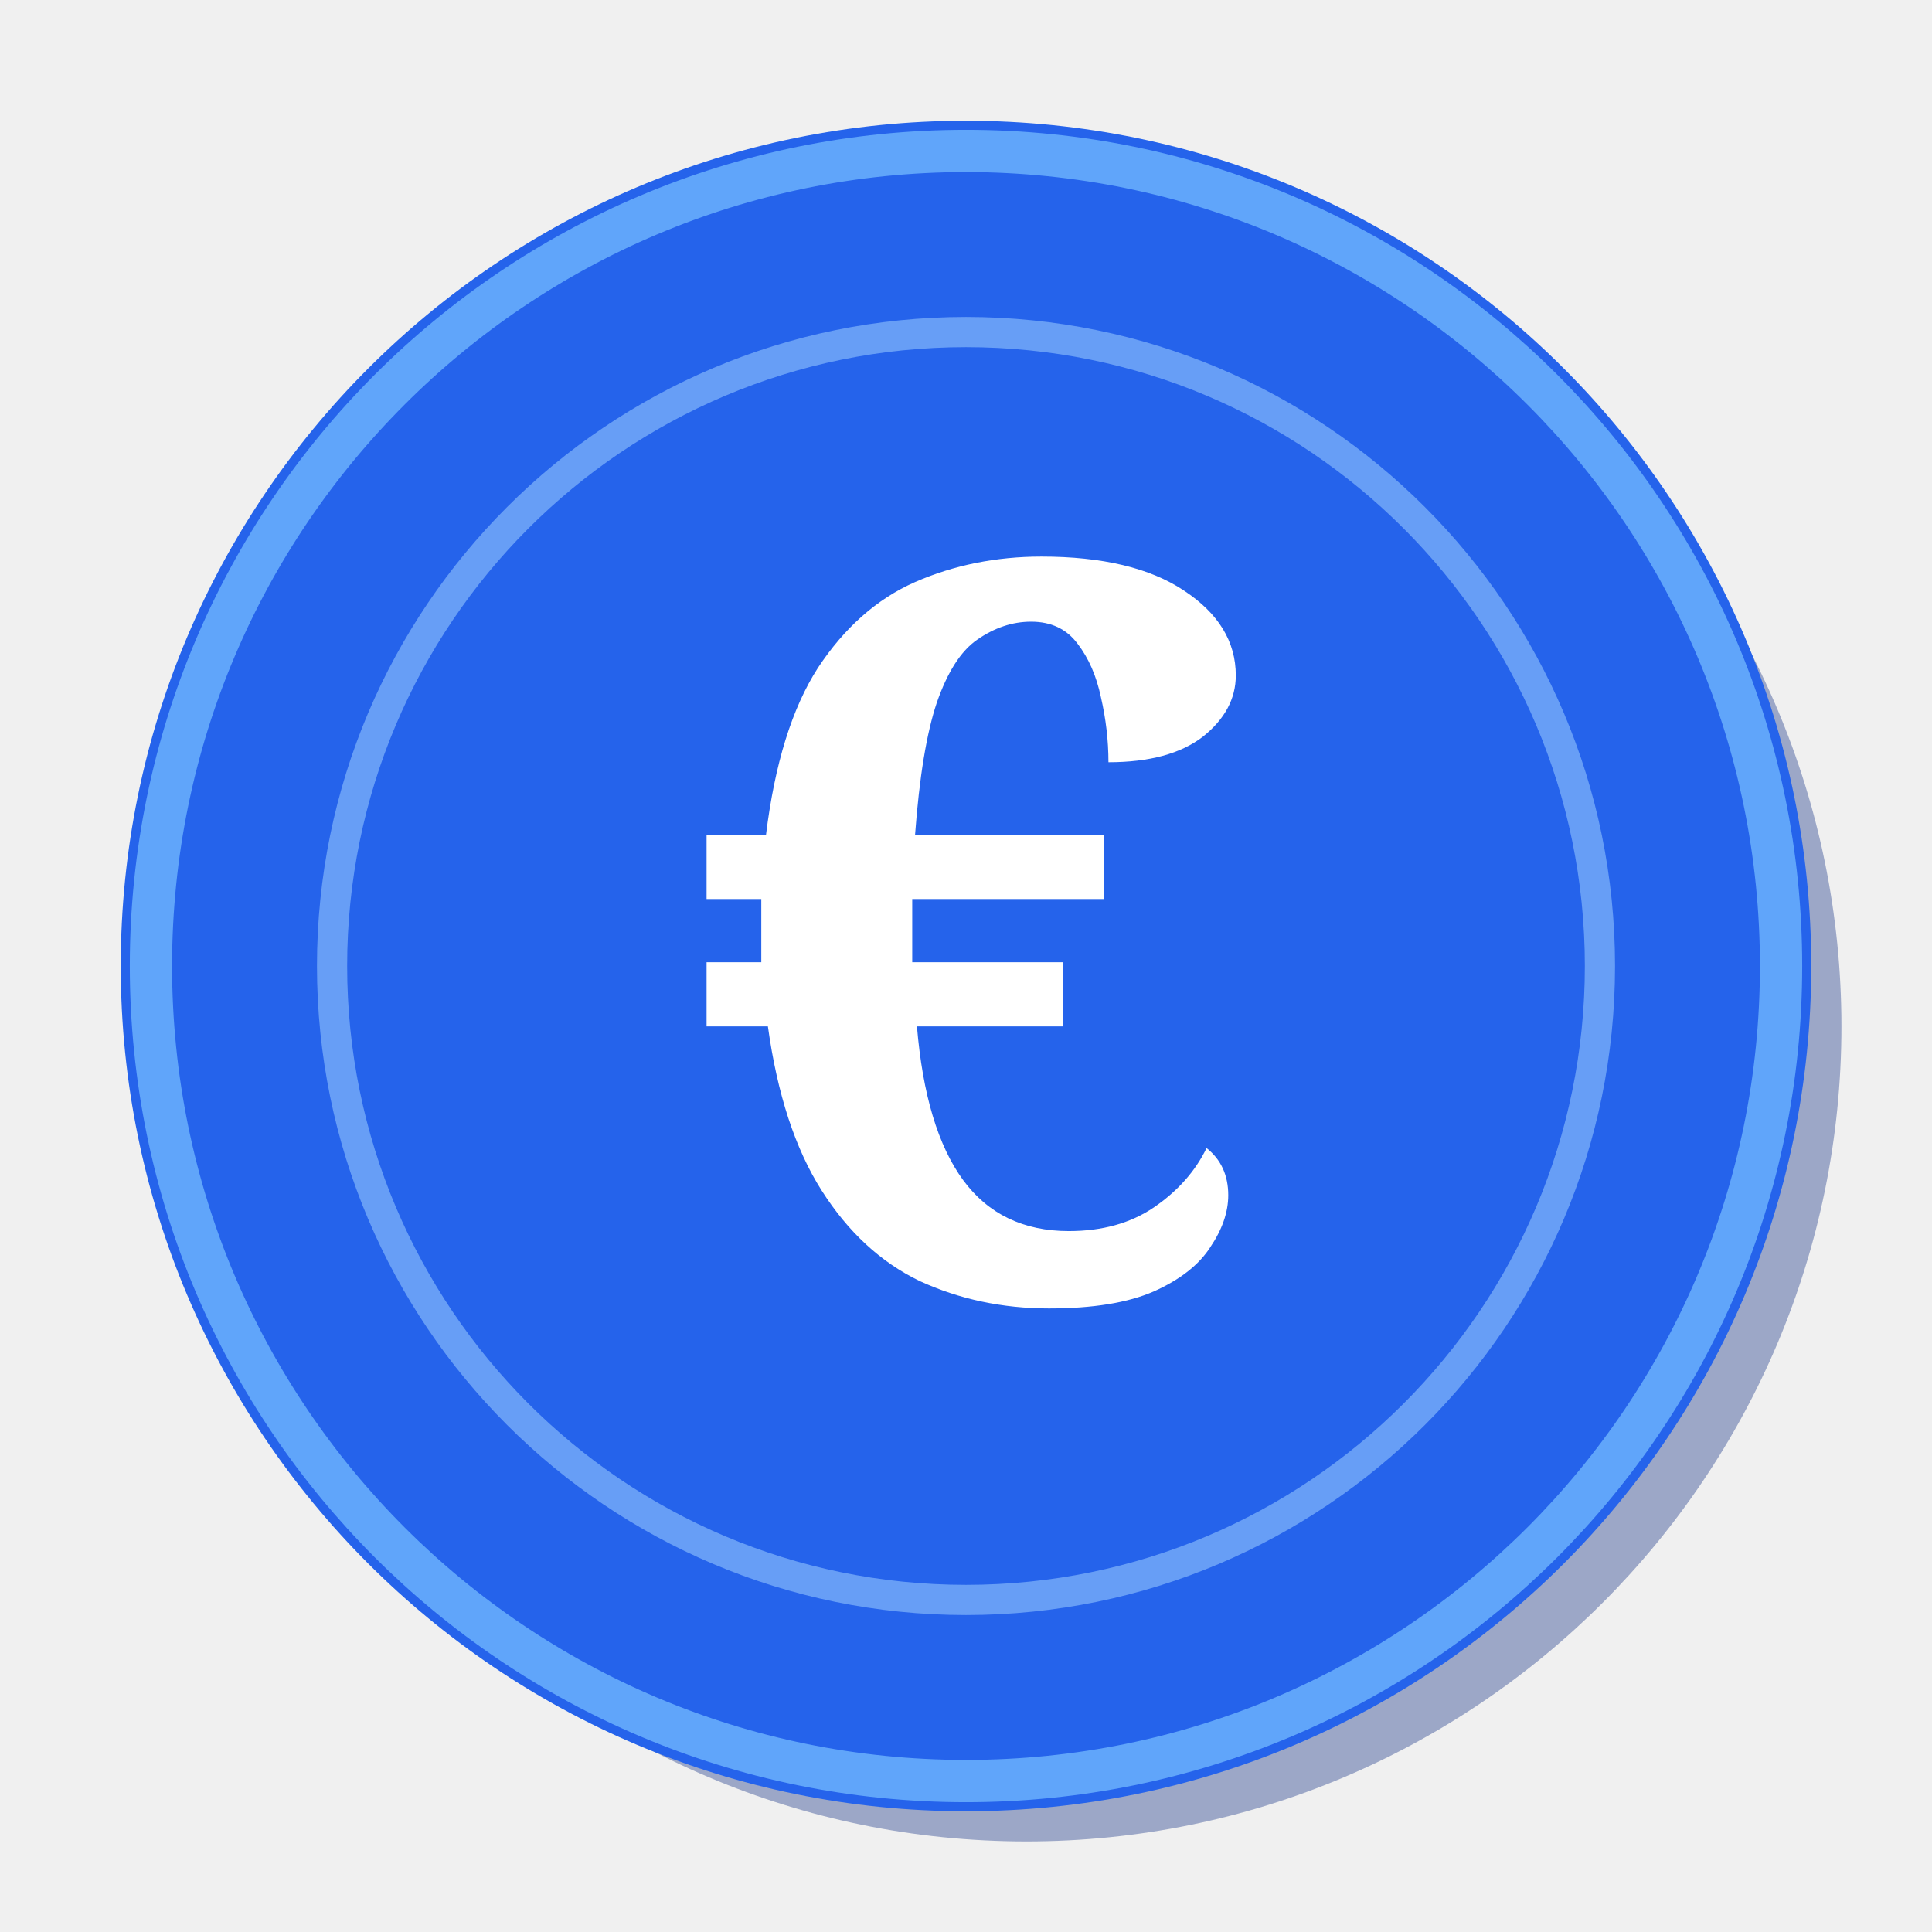
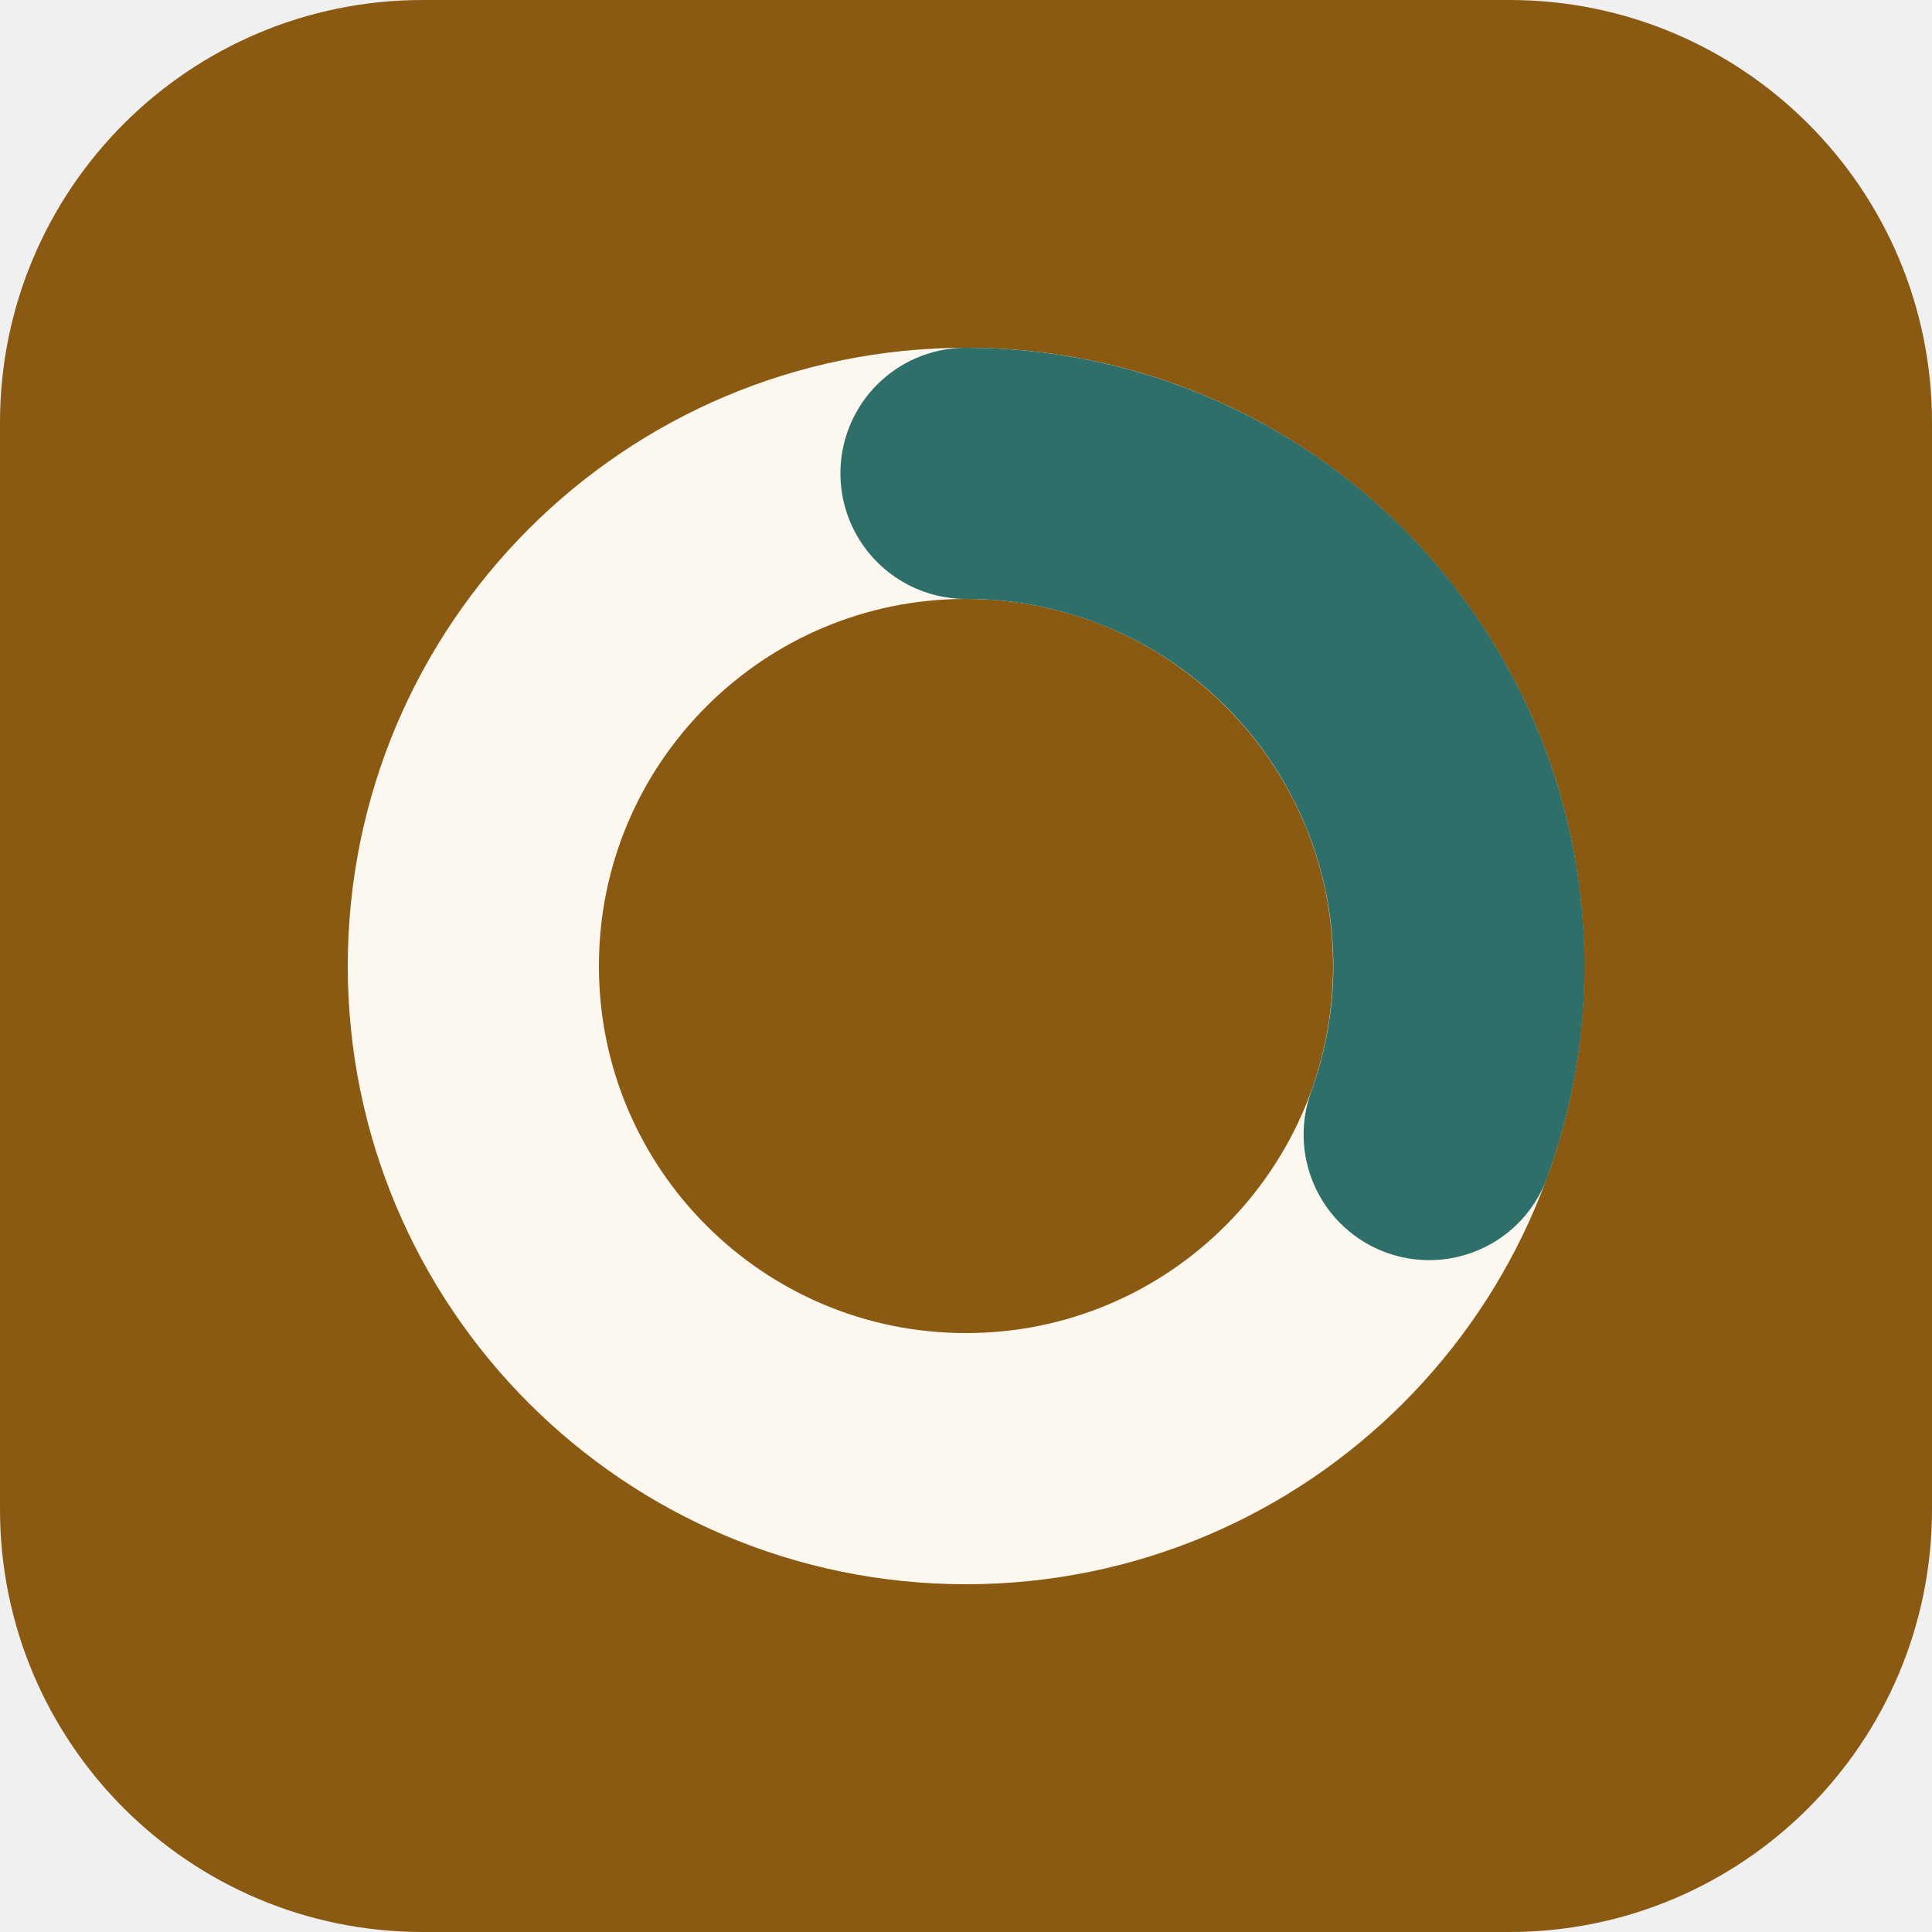
- <svg xmlns="http://www.w3.org/2000/svg" viewBox="0 0 32 32">
-   <circle cx="17" cy="17" r="13.5" fill="#1e3a8a" opacity="0.4" />
-   <circle cx="16" cy="16" r="14" fill="#2563eb" />
-   <circle cx="16" cy="16" r="13.5" fill="none" stroke="#60a5fa" stroke-width="0.7" />
-   <circle cx="16" cy="16" r="10.5" fill="none" stroke="#93c5fd" stroke-width="0.5" opacity="0.6" />
-   <text x="16" y="21.5" text-anchor="middle" font-family="Georgia,serif" font-size="17" font-weight="bold" fill="white">€</text>
+ <svg xmlns="http://www.w3.org/2000/svg" viewBox="0 0 32 32" role="img" aria-label="Haushaltsfinanzen">
+   <rect width="32" height="32" rx="7" fill="#8a5a12" />
+   <g transform="translate(16 16) scale(0.8) translate(-16 -16)">
+     <circle cx="16" cy="16" r="10.2" fill="none" stroke="#fdf8ef" stroke-width="5.2" />
+     <path d="M16 5.8A10.2 10.2 0 0 1 25.59 19.49" fill="none" stroke="#2f6f69" stroke-width="5.2" stroke-linecap="round" />
+   </g>
</svg>
